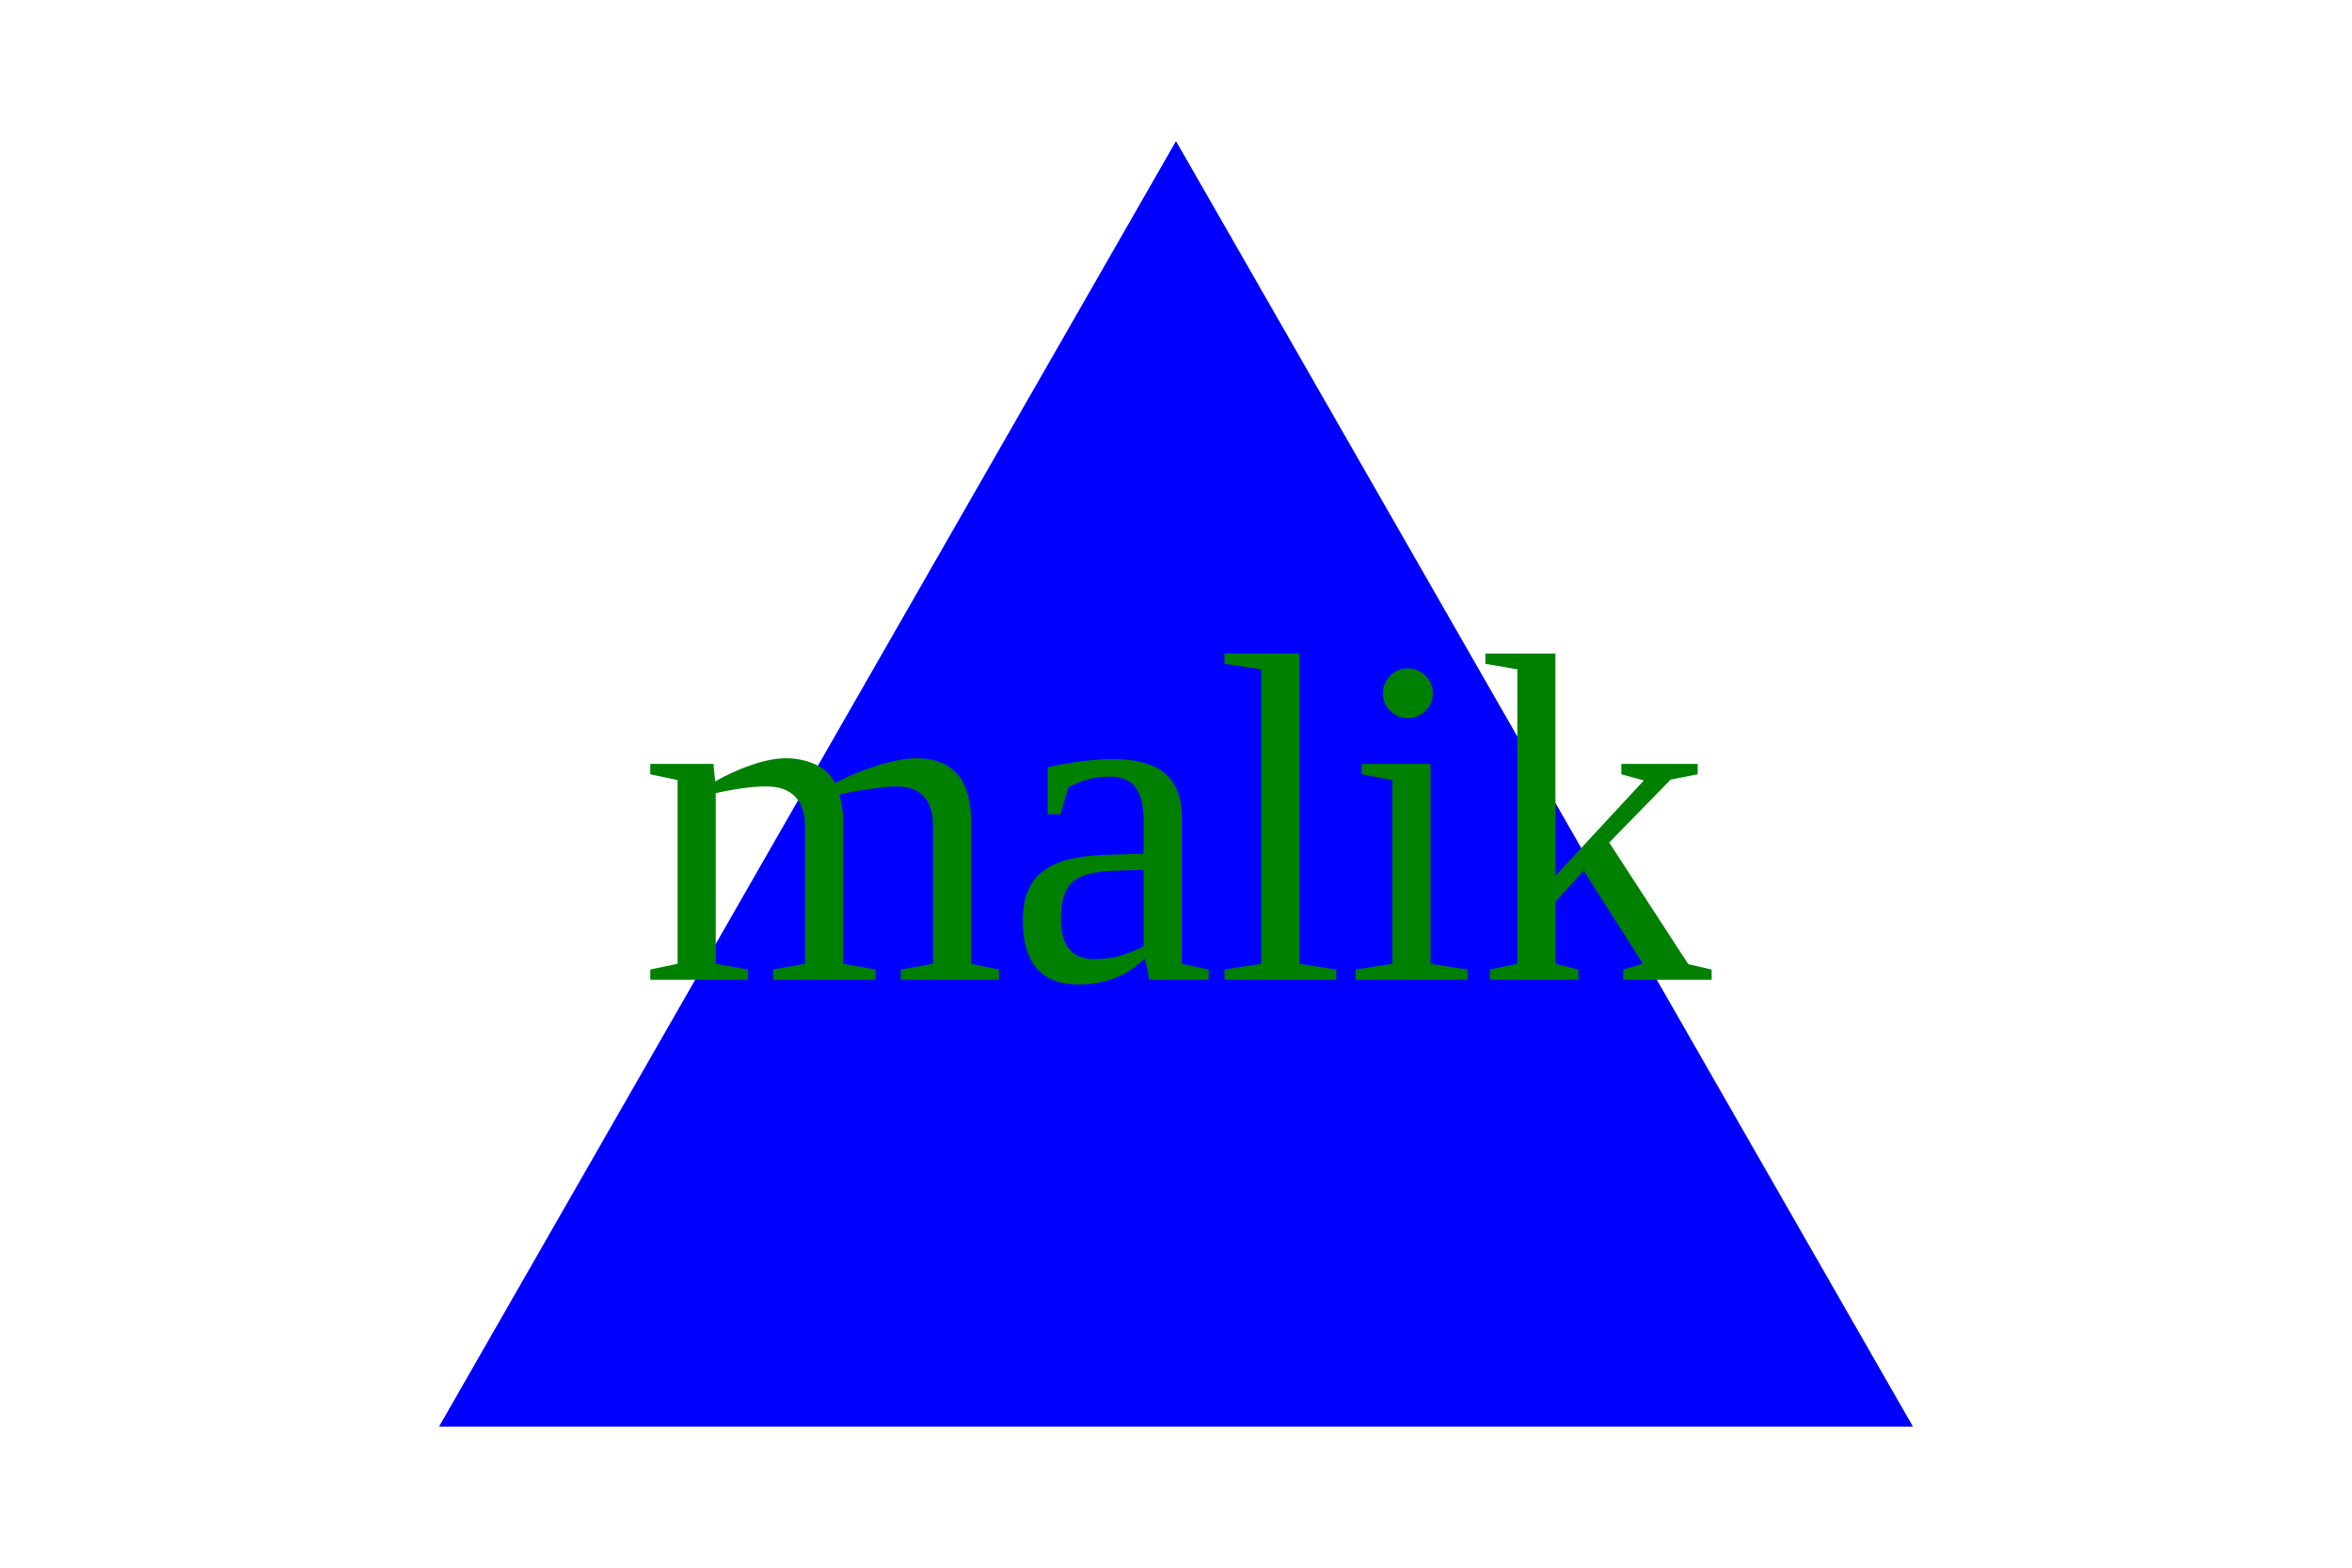
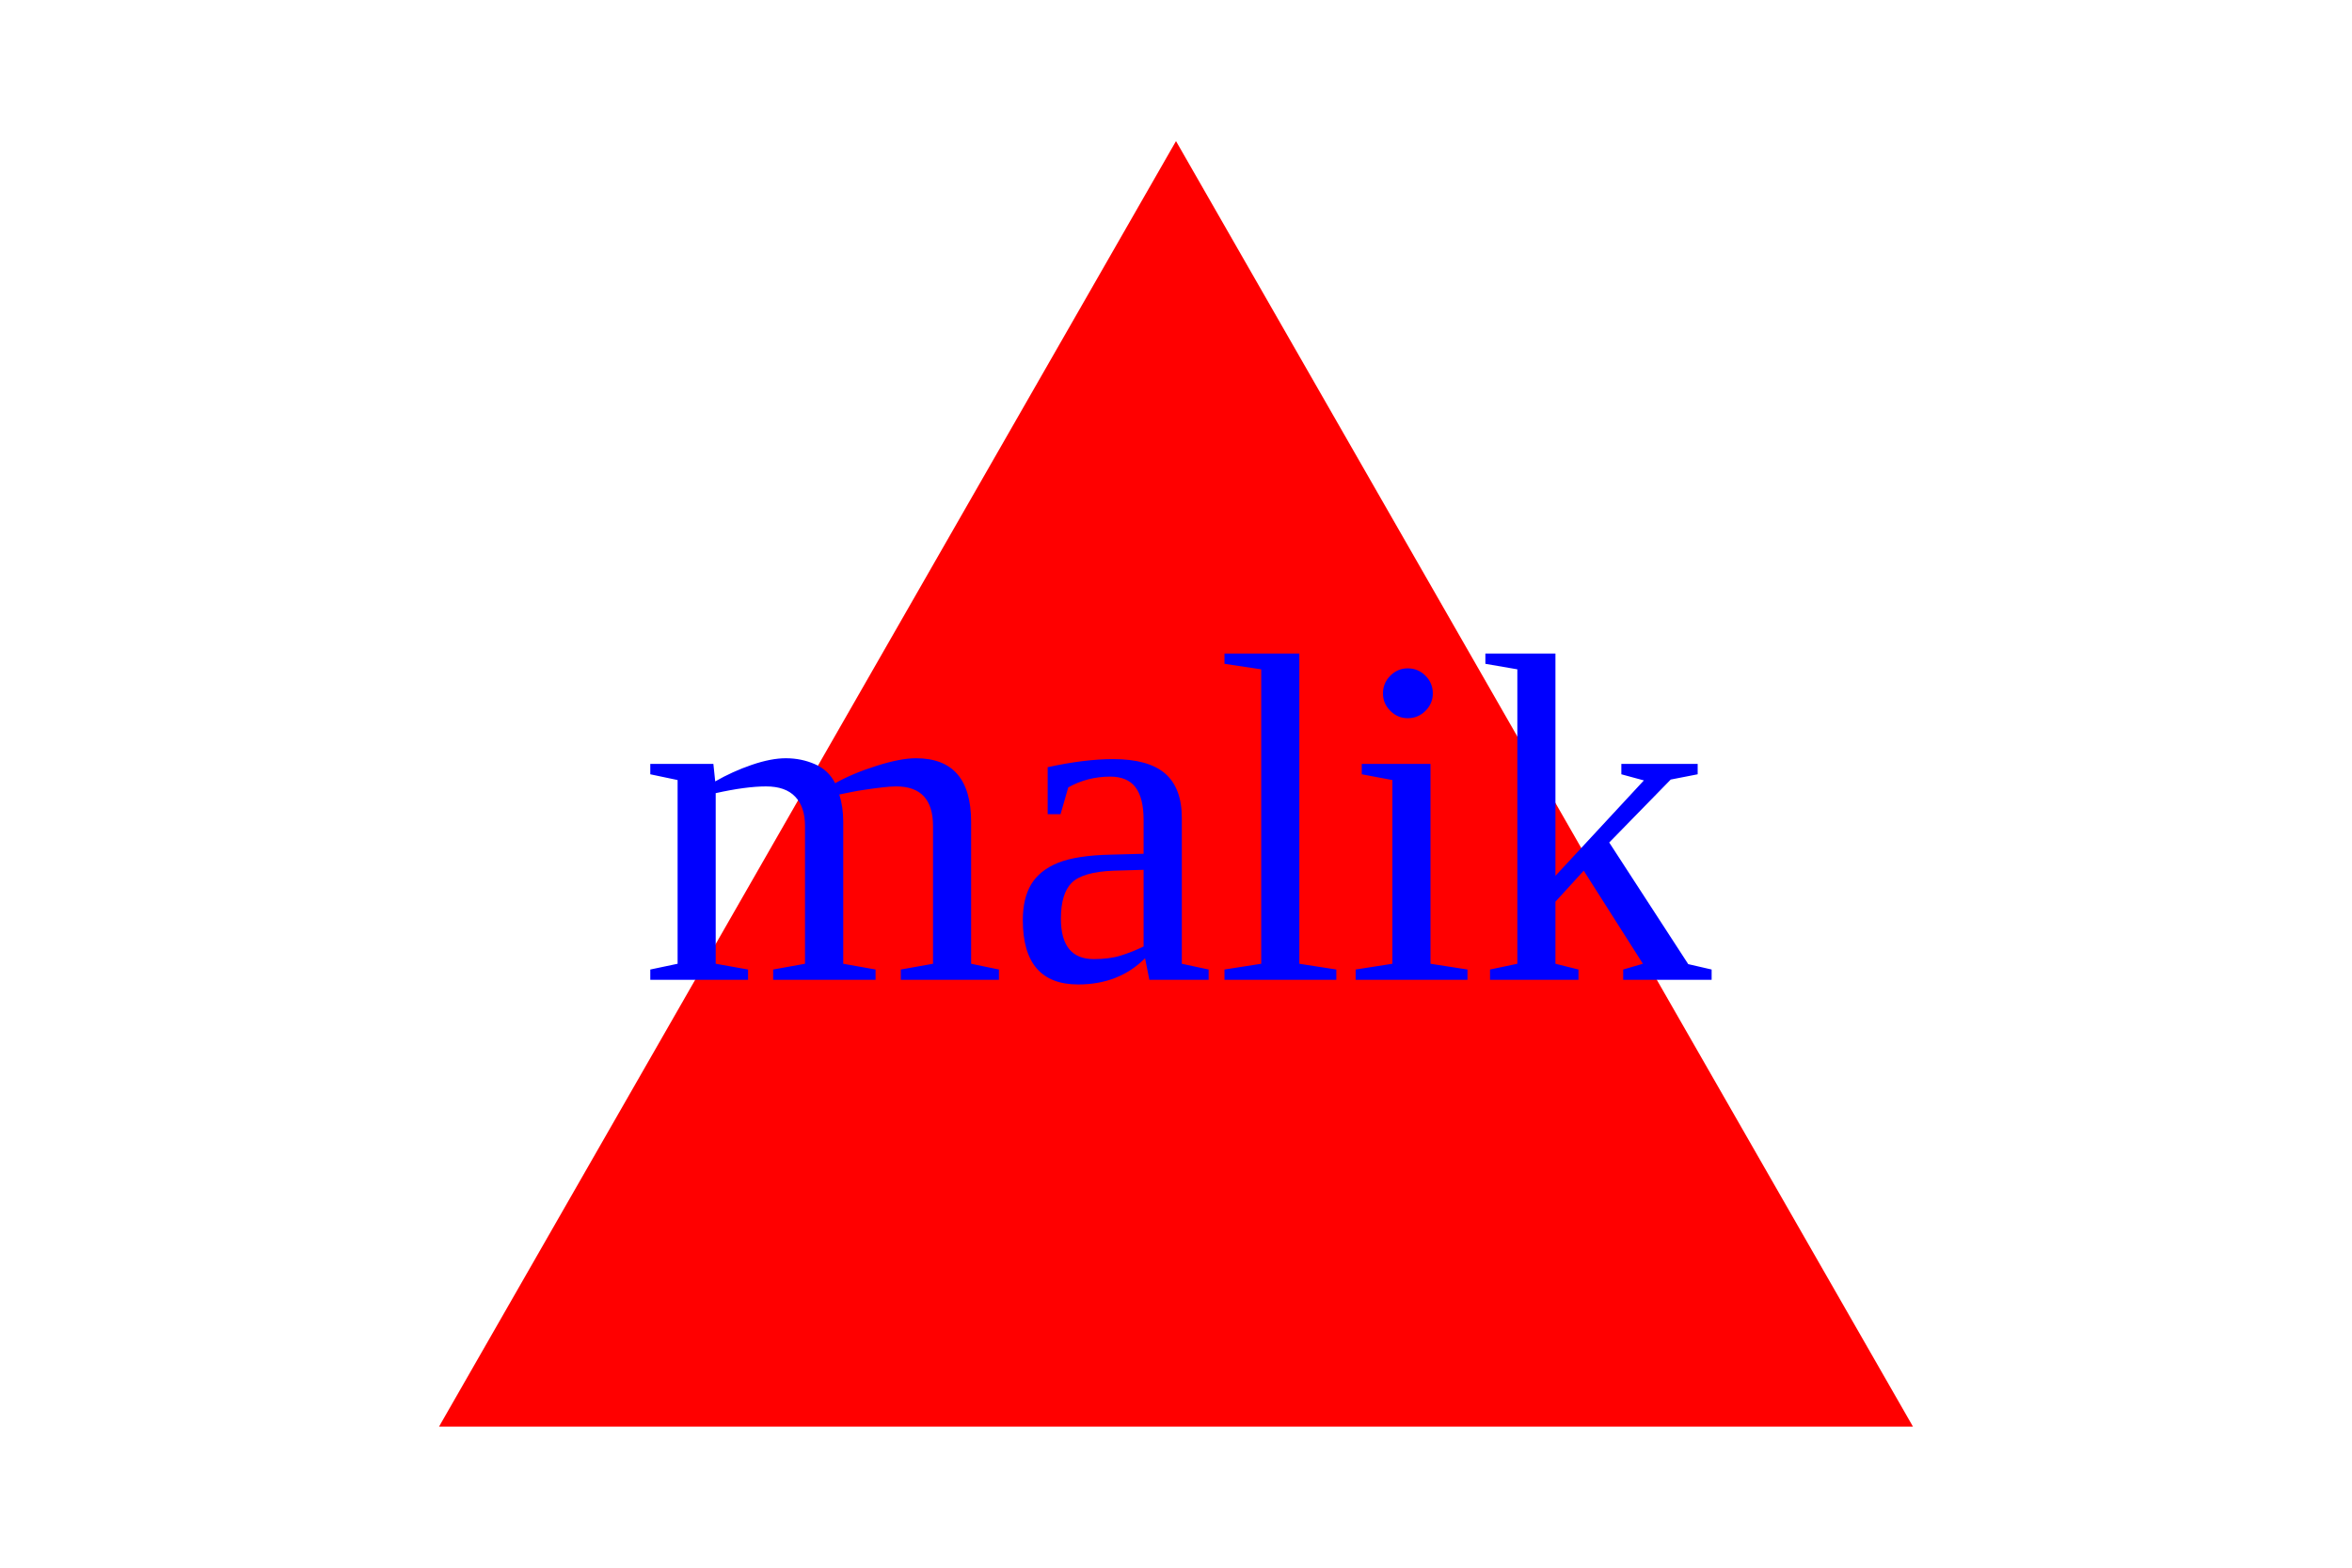
<svg xmlns="http://www.w3.org/2000/svg" version="1.1" width="300" height="200">
-   <polygon points="150, 18 244, 182 56, 182" fill="blue" />
-   <text x="150" y="125" font-size="60" text-anchor="middle" fill="green">malik</text>
+   <polygon points="150, 18 244, 182 56, 182" fill="red" />
+   <text x="150" y="125" font-size="60" text-anchor="middle" fill="blue">malik</text>
</svg>
